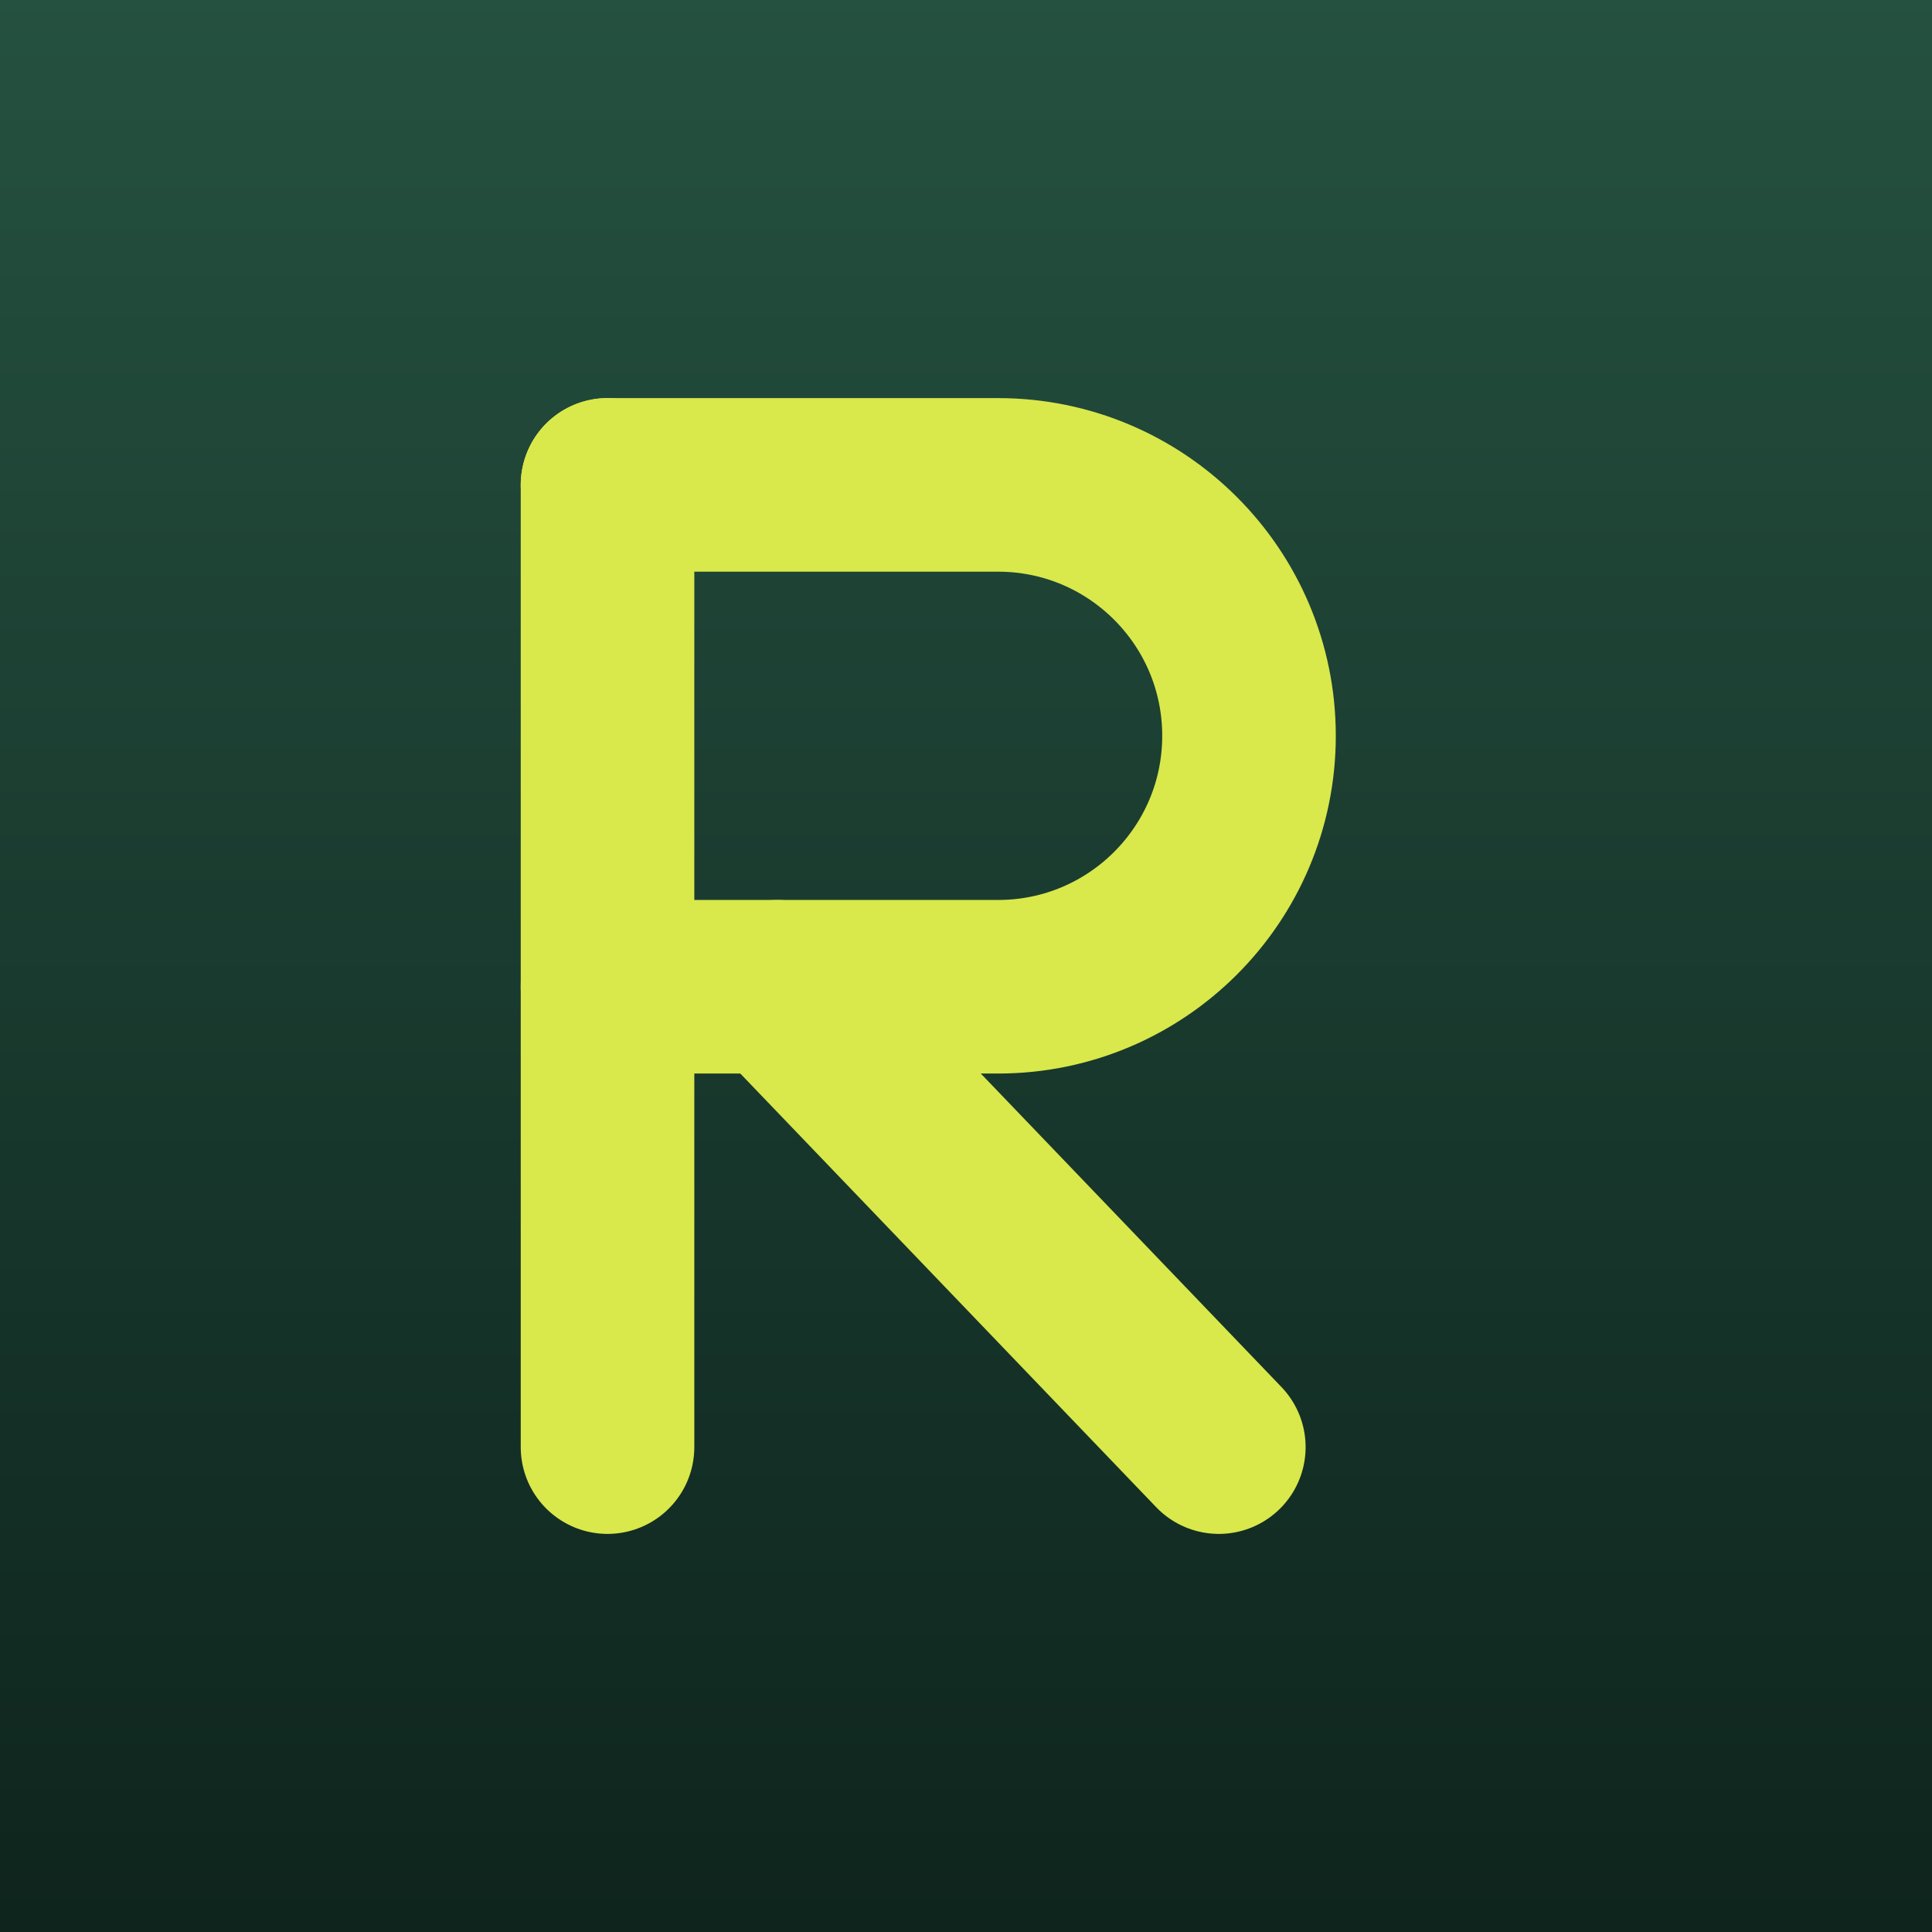
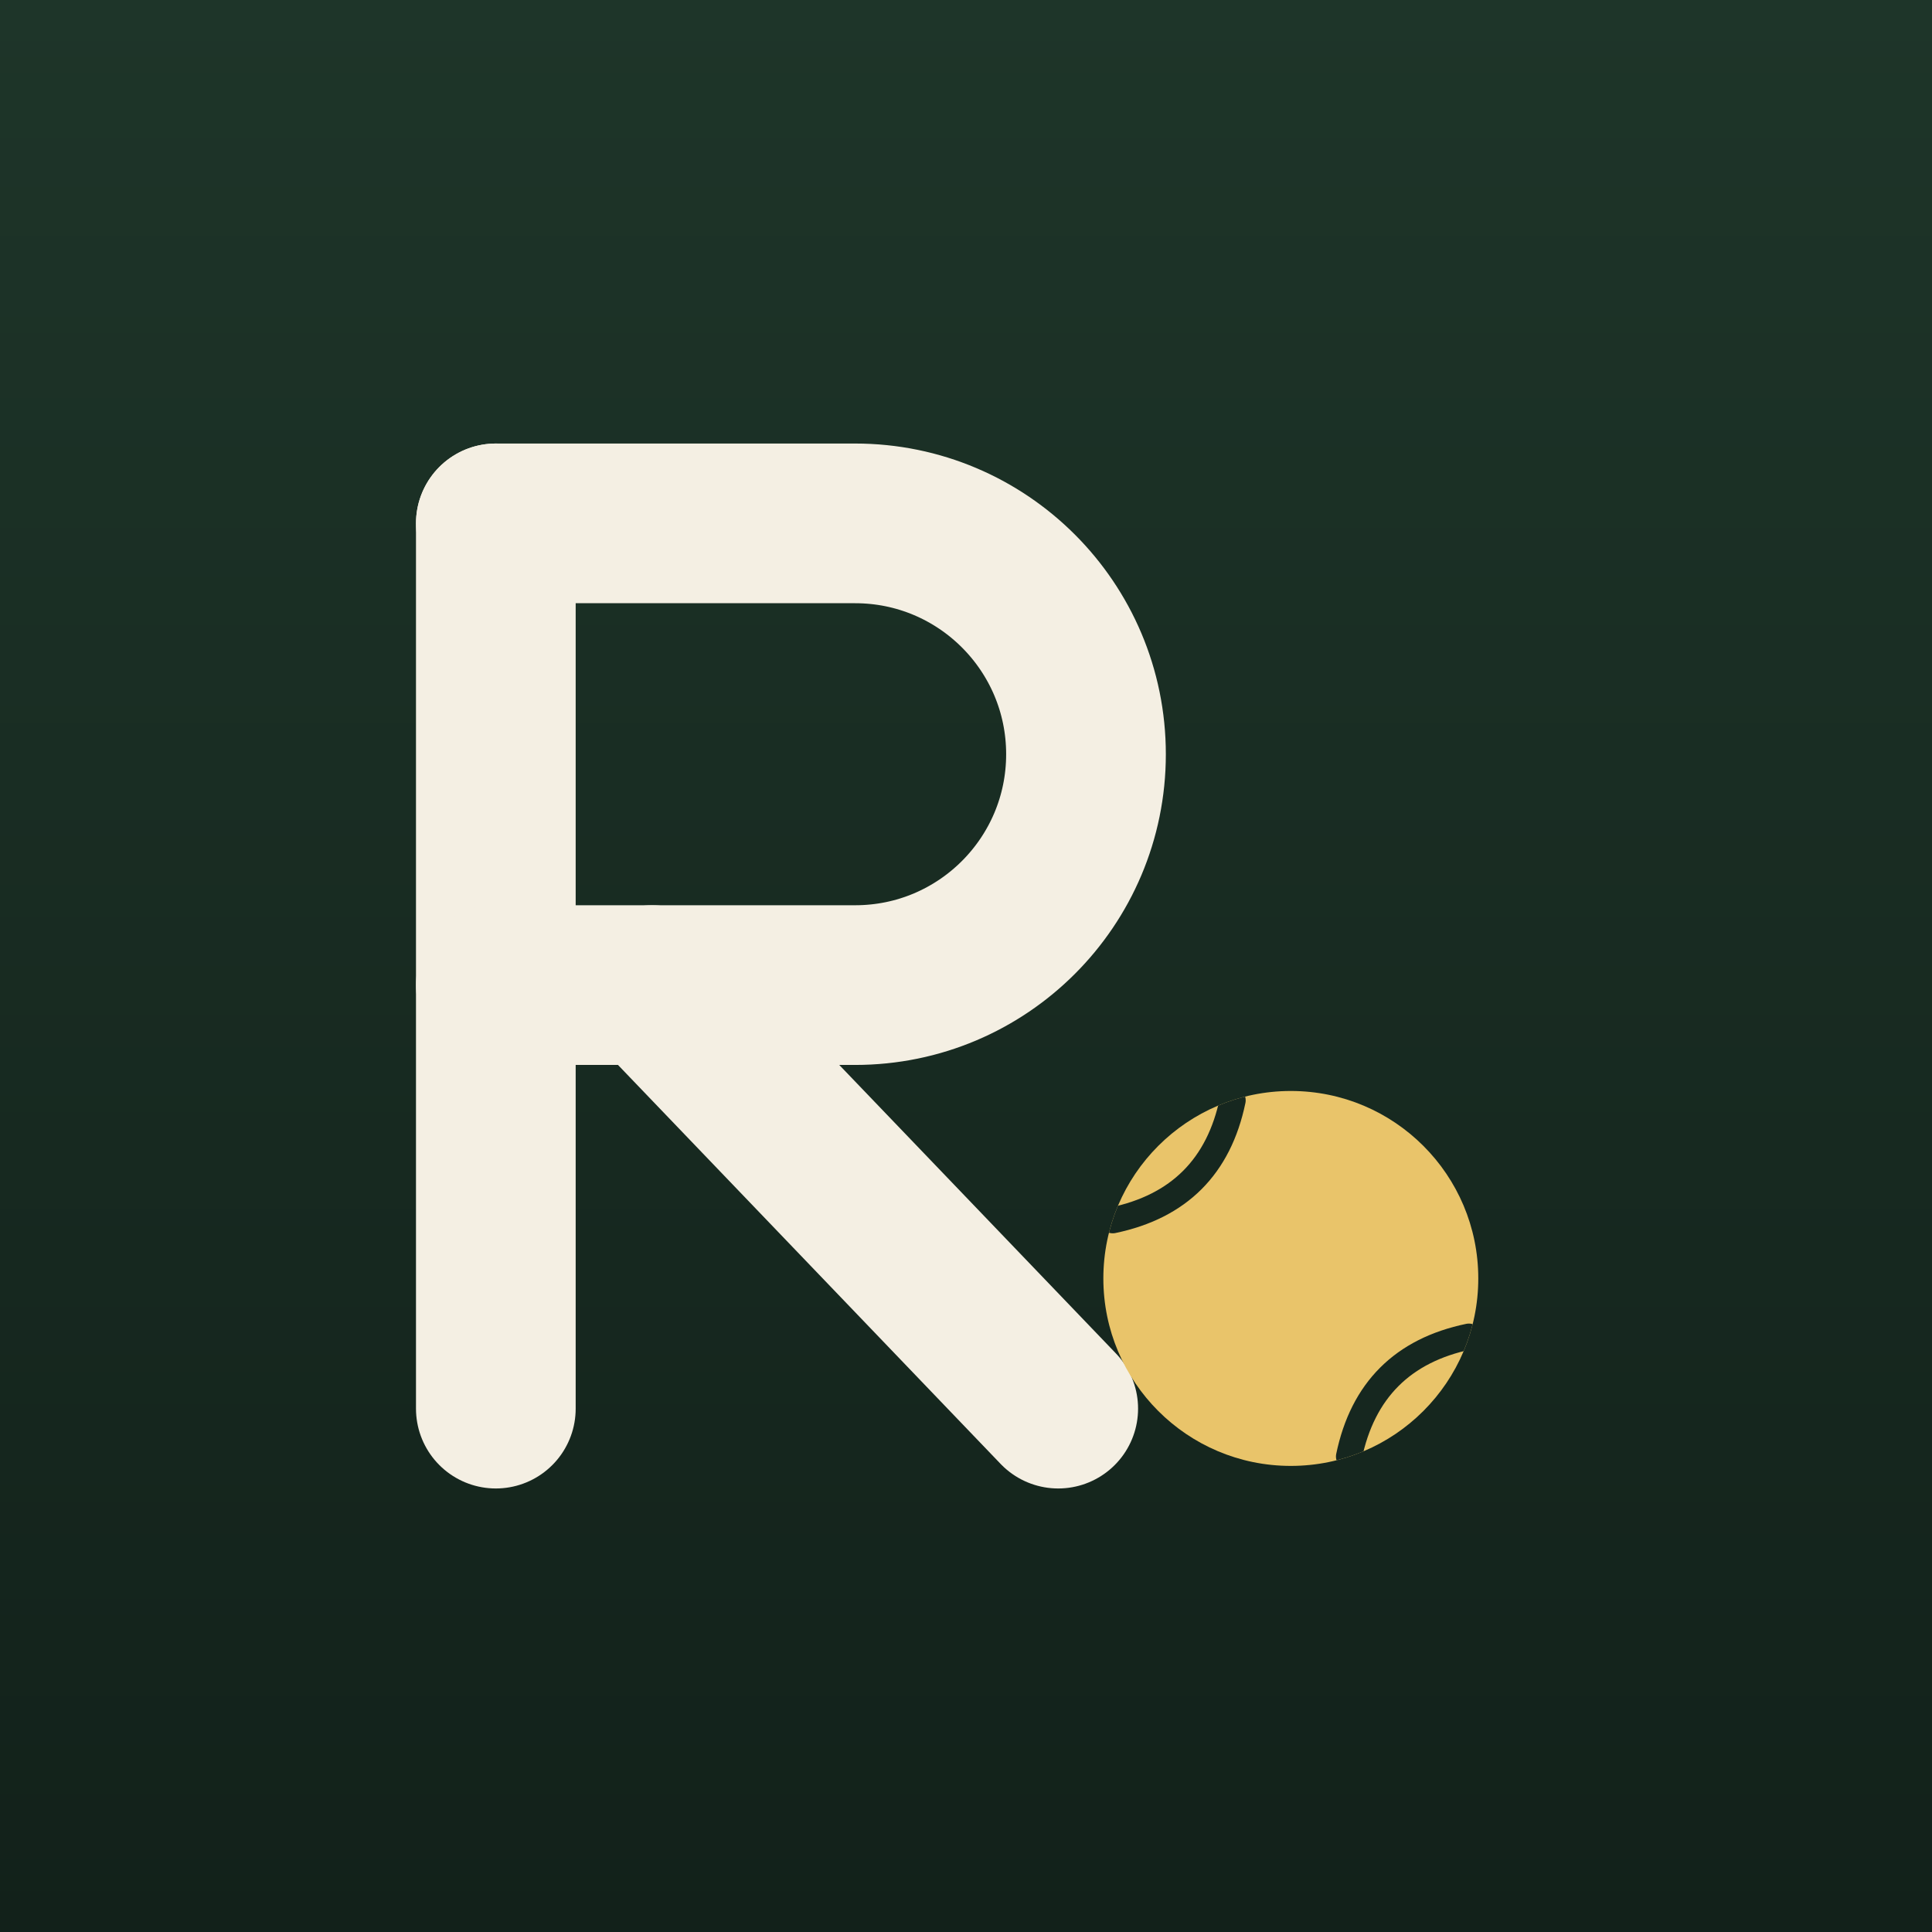
<svg xmlns="http://www.w3.org/2000/svg" width="1024" height="1024" viewBox="0 0 1024 1024" role="img" aria-label="Rally">
  <defs>
    <linearGradient id="rally-field" x1="0" y1="0" x2="0" y2="1">
-       <stop offset="0" stop-color="#255140" />
-       <stop offset="1" stop-color="#0E241D" />
+       <stop offset="0" stop-color="#1E3529" />
+       <stop offset="1" stop-color="#12211A" />
    </linearGradient>
+     <clipPath id="rally-ball-clip">
+       <circle cx="780" cy="692" r="108" />
+     </clipPath>
  </defs>
  <rect width="1024" height="1024" fill="url(#rally-field)" />
-   <g fill="none" stroke="#D9E84B" stroke-width="92" stroke-linecap="round" stroke-linejoin="round">
-     <path d="M322 257V767" />
-     <path d="M322 257H529A133 133 0 0 1 529 523H322" />
-     <path d="M412 523L646 767" />
+   <g transform="translate(502 512) scale(0.92) translate(-582 -512)">
+     <g fill="none" stroke="#F4EFE3" stroke-width="92" stroke-linecap="round" stroke-linejoin="round">
+       <path d="M322 257V767" />
+       <path d="M322 257H529A133 133 0 0 1 529 523H322" />
+       <path d="M412 523L646 767" />
+     </g>
+     <circle cx="780" cy="692" r="108" fill="#E9C46A" />
+     <g clip-path="url(#rally-ball-clip)" fill="none" stroke="#16271F" stroke-width="15" stroke-linecap="round">
+       <path d="M677.4 658.5Q734.6 646.6 746.5 589.4" />
+       <path d="M882.6 725.5Q825.4 737.4 813.5 794.6" />
+     </g>
  </g>
</svg>
